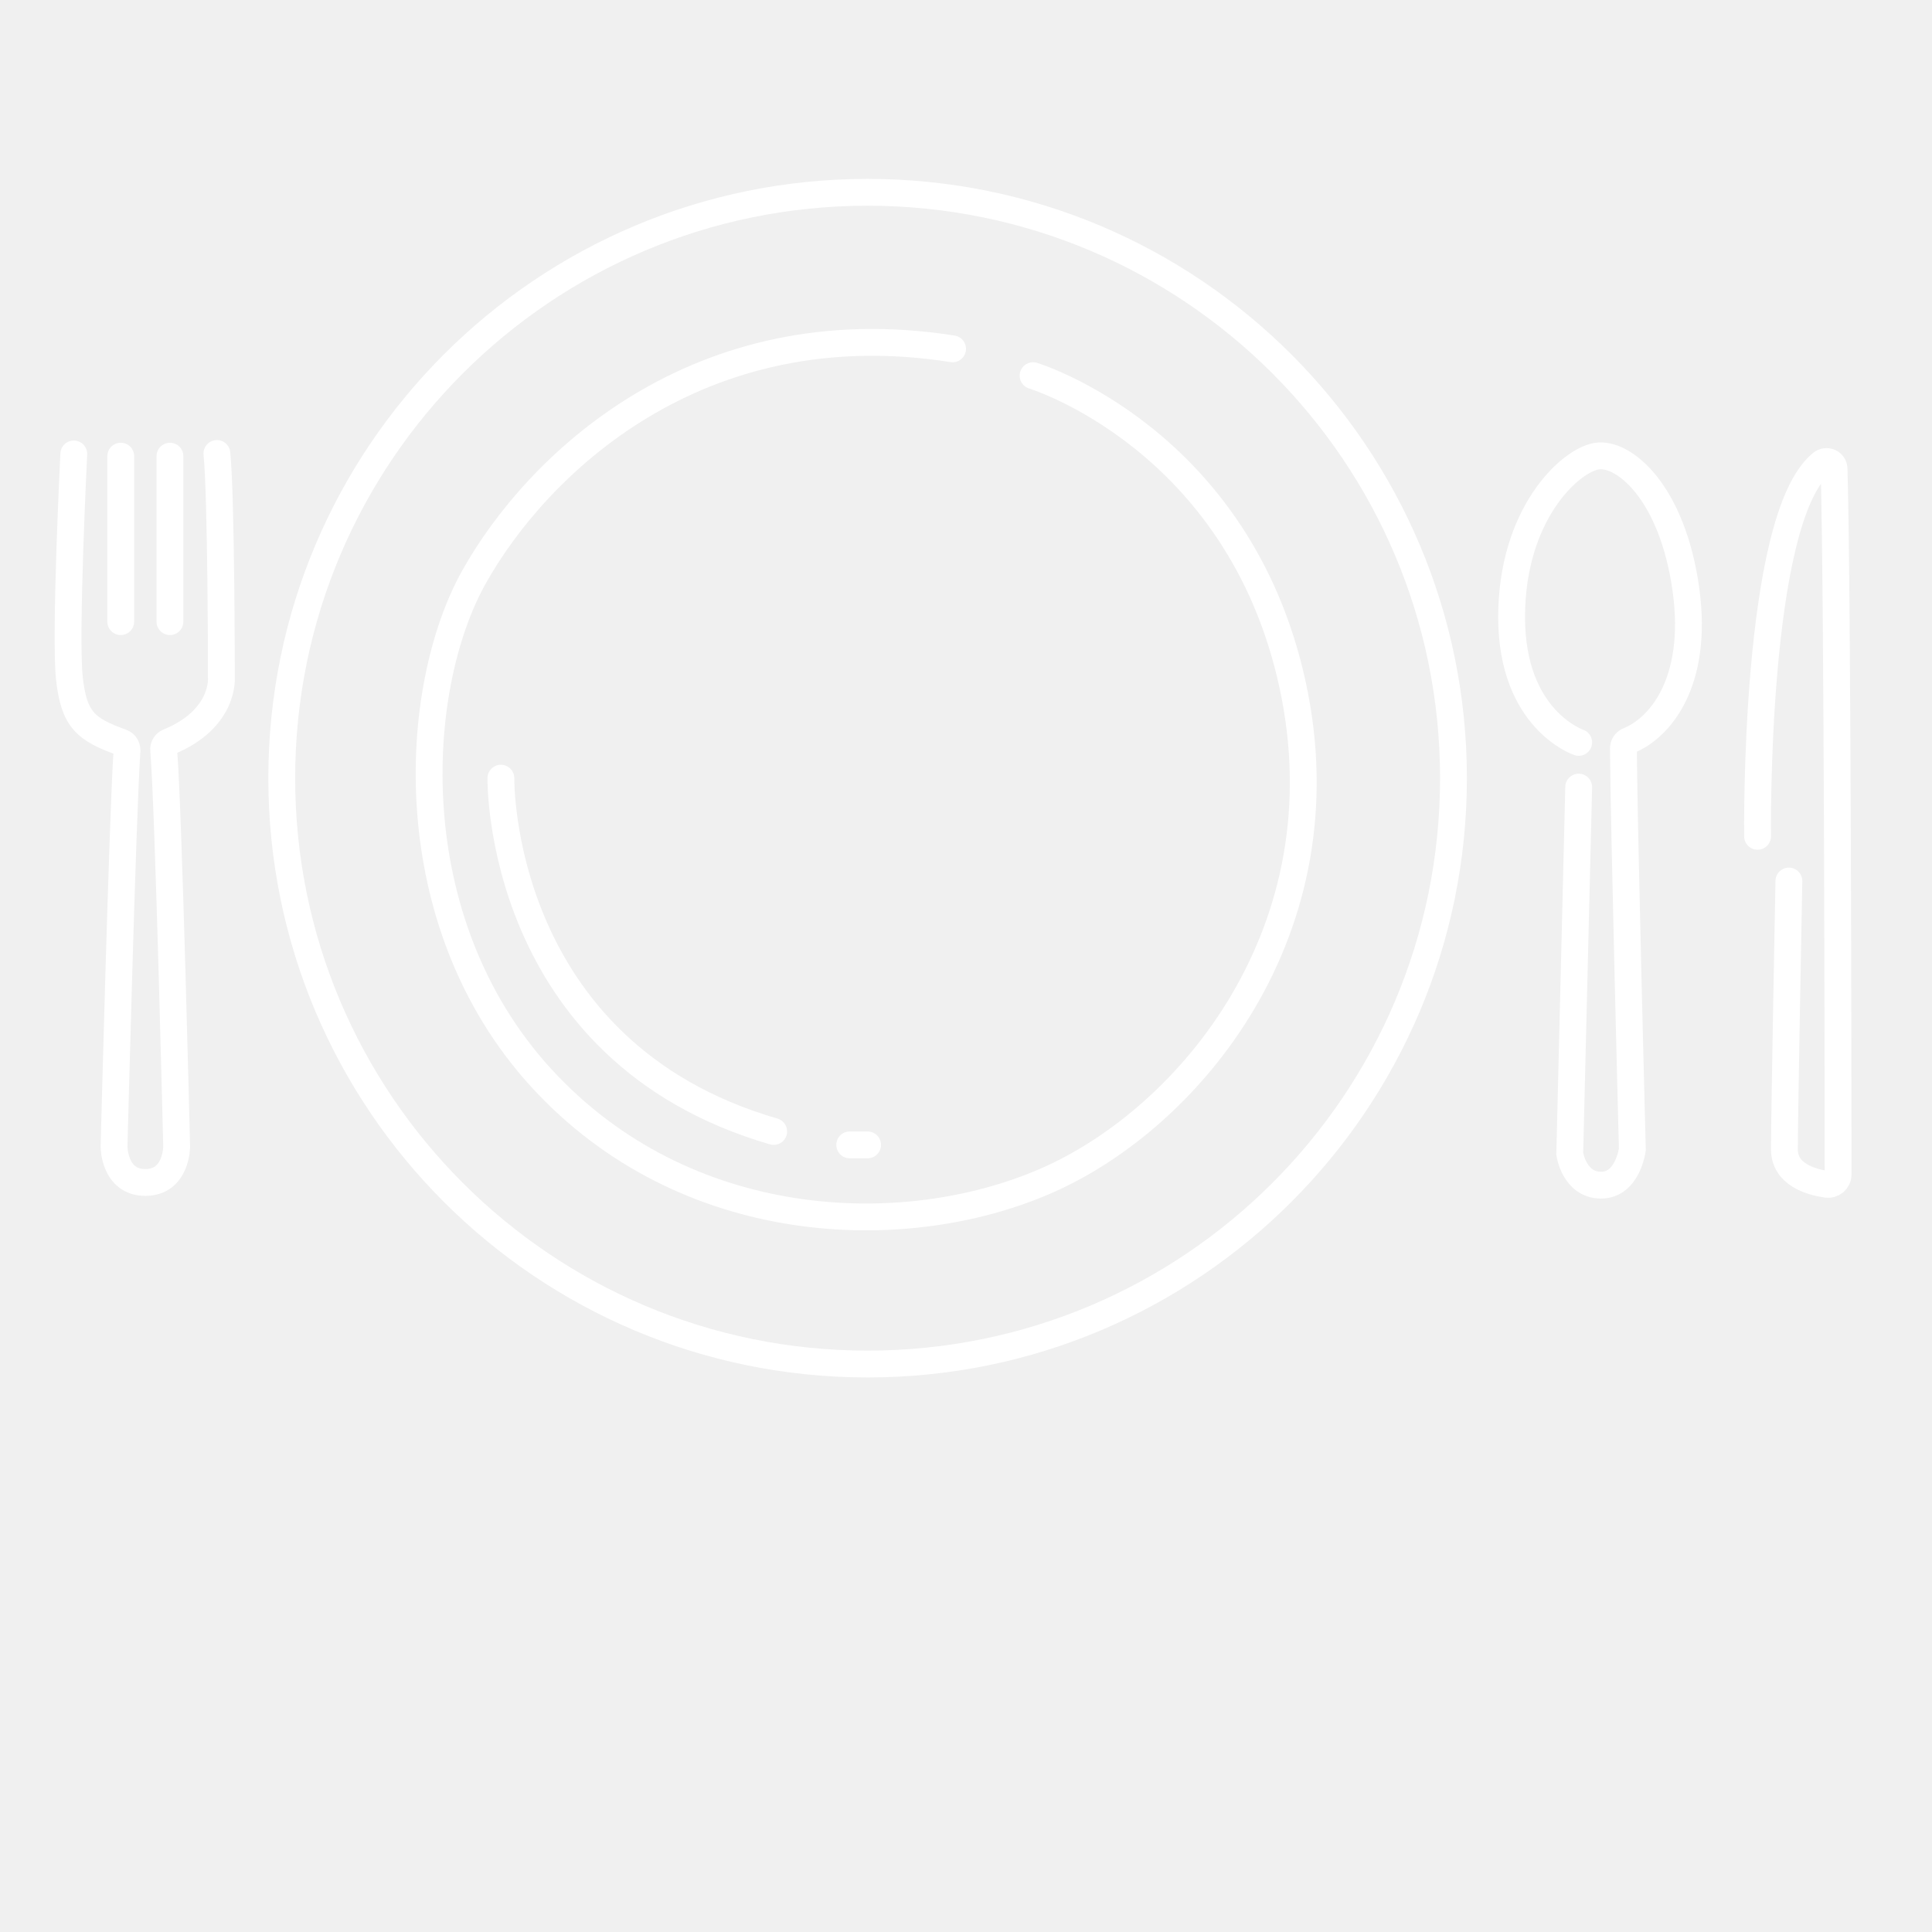
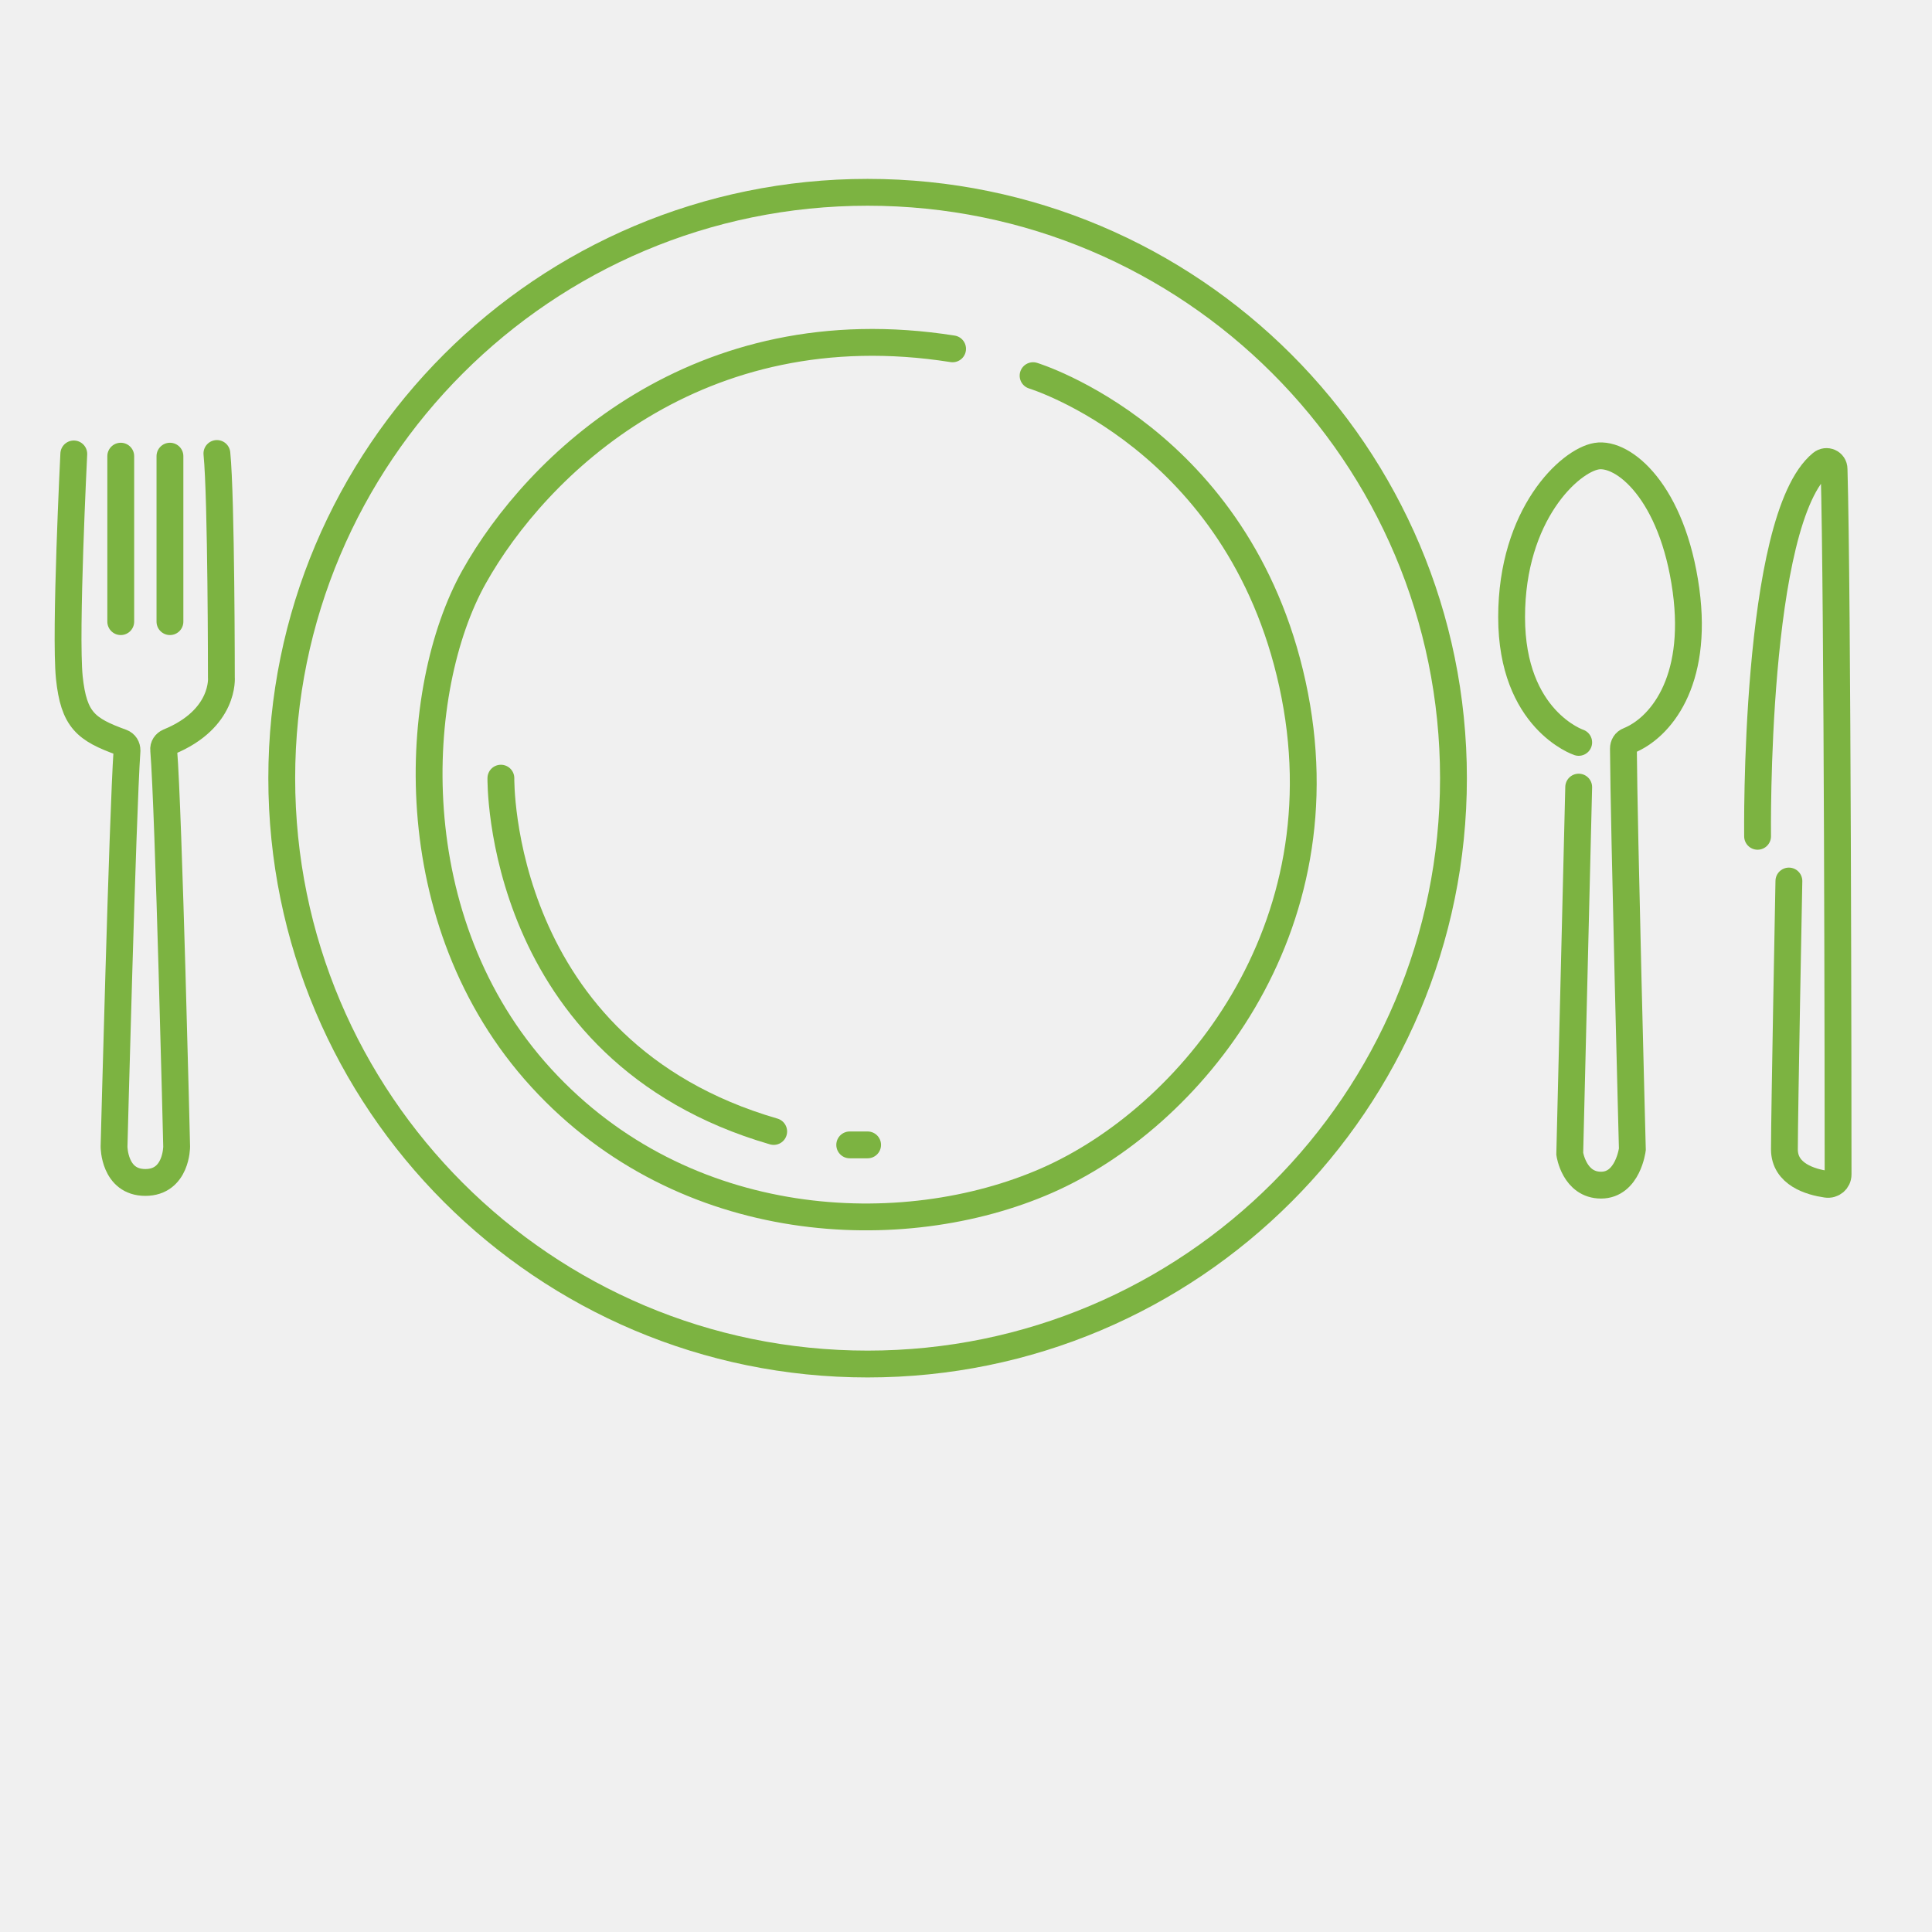
<svg xmlns="http://www.w3.org/2000/svg" version="1.1" id="Layer_1" x="0px" y="0px" viewBox="0 0 432 432" style="enable-background:new 0 0 432 432;" xml:space="preserve">
  <style type="text/css">
- 	.st7{fill:none;stroke:#ffffff;stroke-width:6;stroke-linecap:round;stroke-miterlimit:10;}
+ 	.st7{fill:none;stroke:#7cb341;stroke-width:6;stroke-linecap:round;stroke-miterlimit:10;}
</style>
  <path class="st7" d="M16.5,101.5c0,0-2,40-1,50c1,9.5,3.7,11.6,11.7,14.5c0.8,0.3,1.2,1,1.2,1.8c-1,14.4-2.9,88.6-2.9,88.6s0,8,7,8  s7-8,7-8s-1.8-75.4-2.9-88.7c-0.1-0.8,0.4-1.5,1.1-1.8c12.7-5.2,11.8-14.5,11.8-14.5s0-40-1-50" />
  <line class="st7" x1="27" y1="102" x2="27" y2="139" />
  <line class="st7" x1="38" y1="102" x2="38" y2="139" />
  <path class="st7" d="M231,84c0,0,46,14,58,69s-23,97-55,111s-81,12-113-23s-29-87-15-112s50-60,107-51" />
  <path class="st7" d="M112,174c0,0-1,61,61,79" />
  <line class="st7" x1="190" y1="256" x2="194" y2="256" />
  <circle class="st7" cx="194" cy="174" r="131" />
  <path class="st7" d="M353,166c0,0-15-5-15-28s13-35,19-36s17,8,20,30c2.8,20.7-5.9,30.8-12.8,33.6c-0.8,0.3-1.2,1-1.2,1.8  c0.1,17.1,2,89.6,2,89.6s-1,8-7,8s-7-7-7-7l2-82" />
  <path class="st7" d="M393,187c0,0-0.9-71,14.3-83.4c1.1-0.9,2.8-0.2,2.8,1.3c0.8,27.8,0.9,139.9,0.9,157.7c0,1.4-1.2,2.4-2.6,2.2  c-3.5-0.5-9.4-2.2-9.4-7.8c0-8,1-60,1-60" />
  <g>
</g>
  <g>
</g>
  <g>
</g>
  <g>
</g>
  <g>
</g>
  <g>
</g>
  <g>
</g>
  <g>
</g>
  <g>
</g>
  <g>
</g>
  <g>
</g>
  <g>
</g>
  <g>
</g>
  <g>
</g>
  <g>
</g>
</svg>
